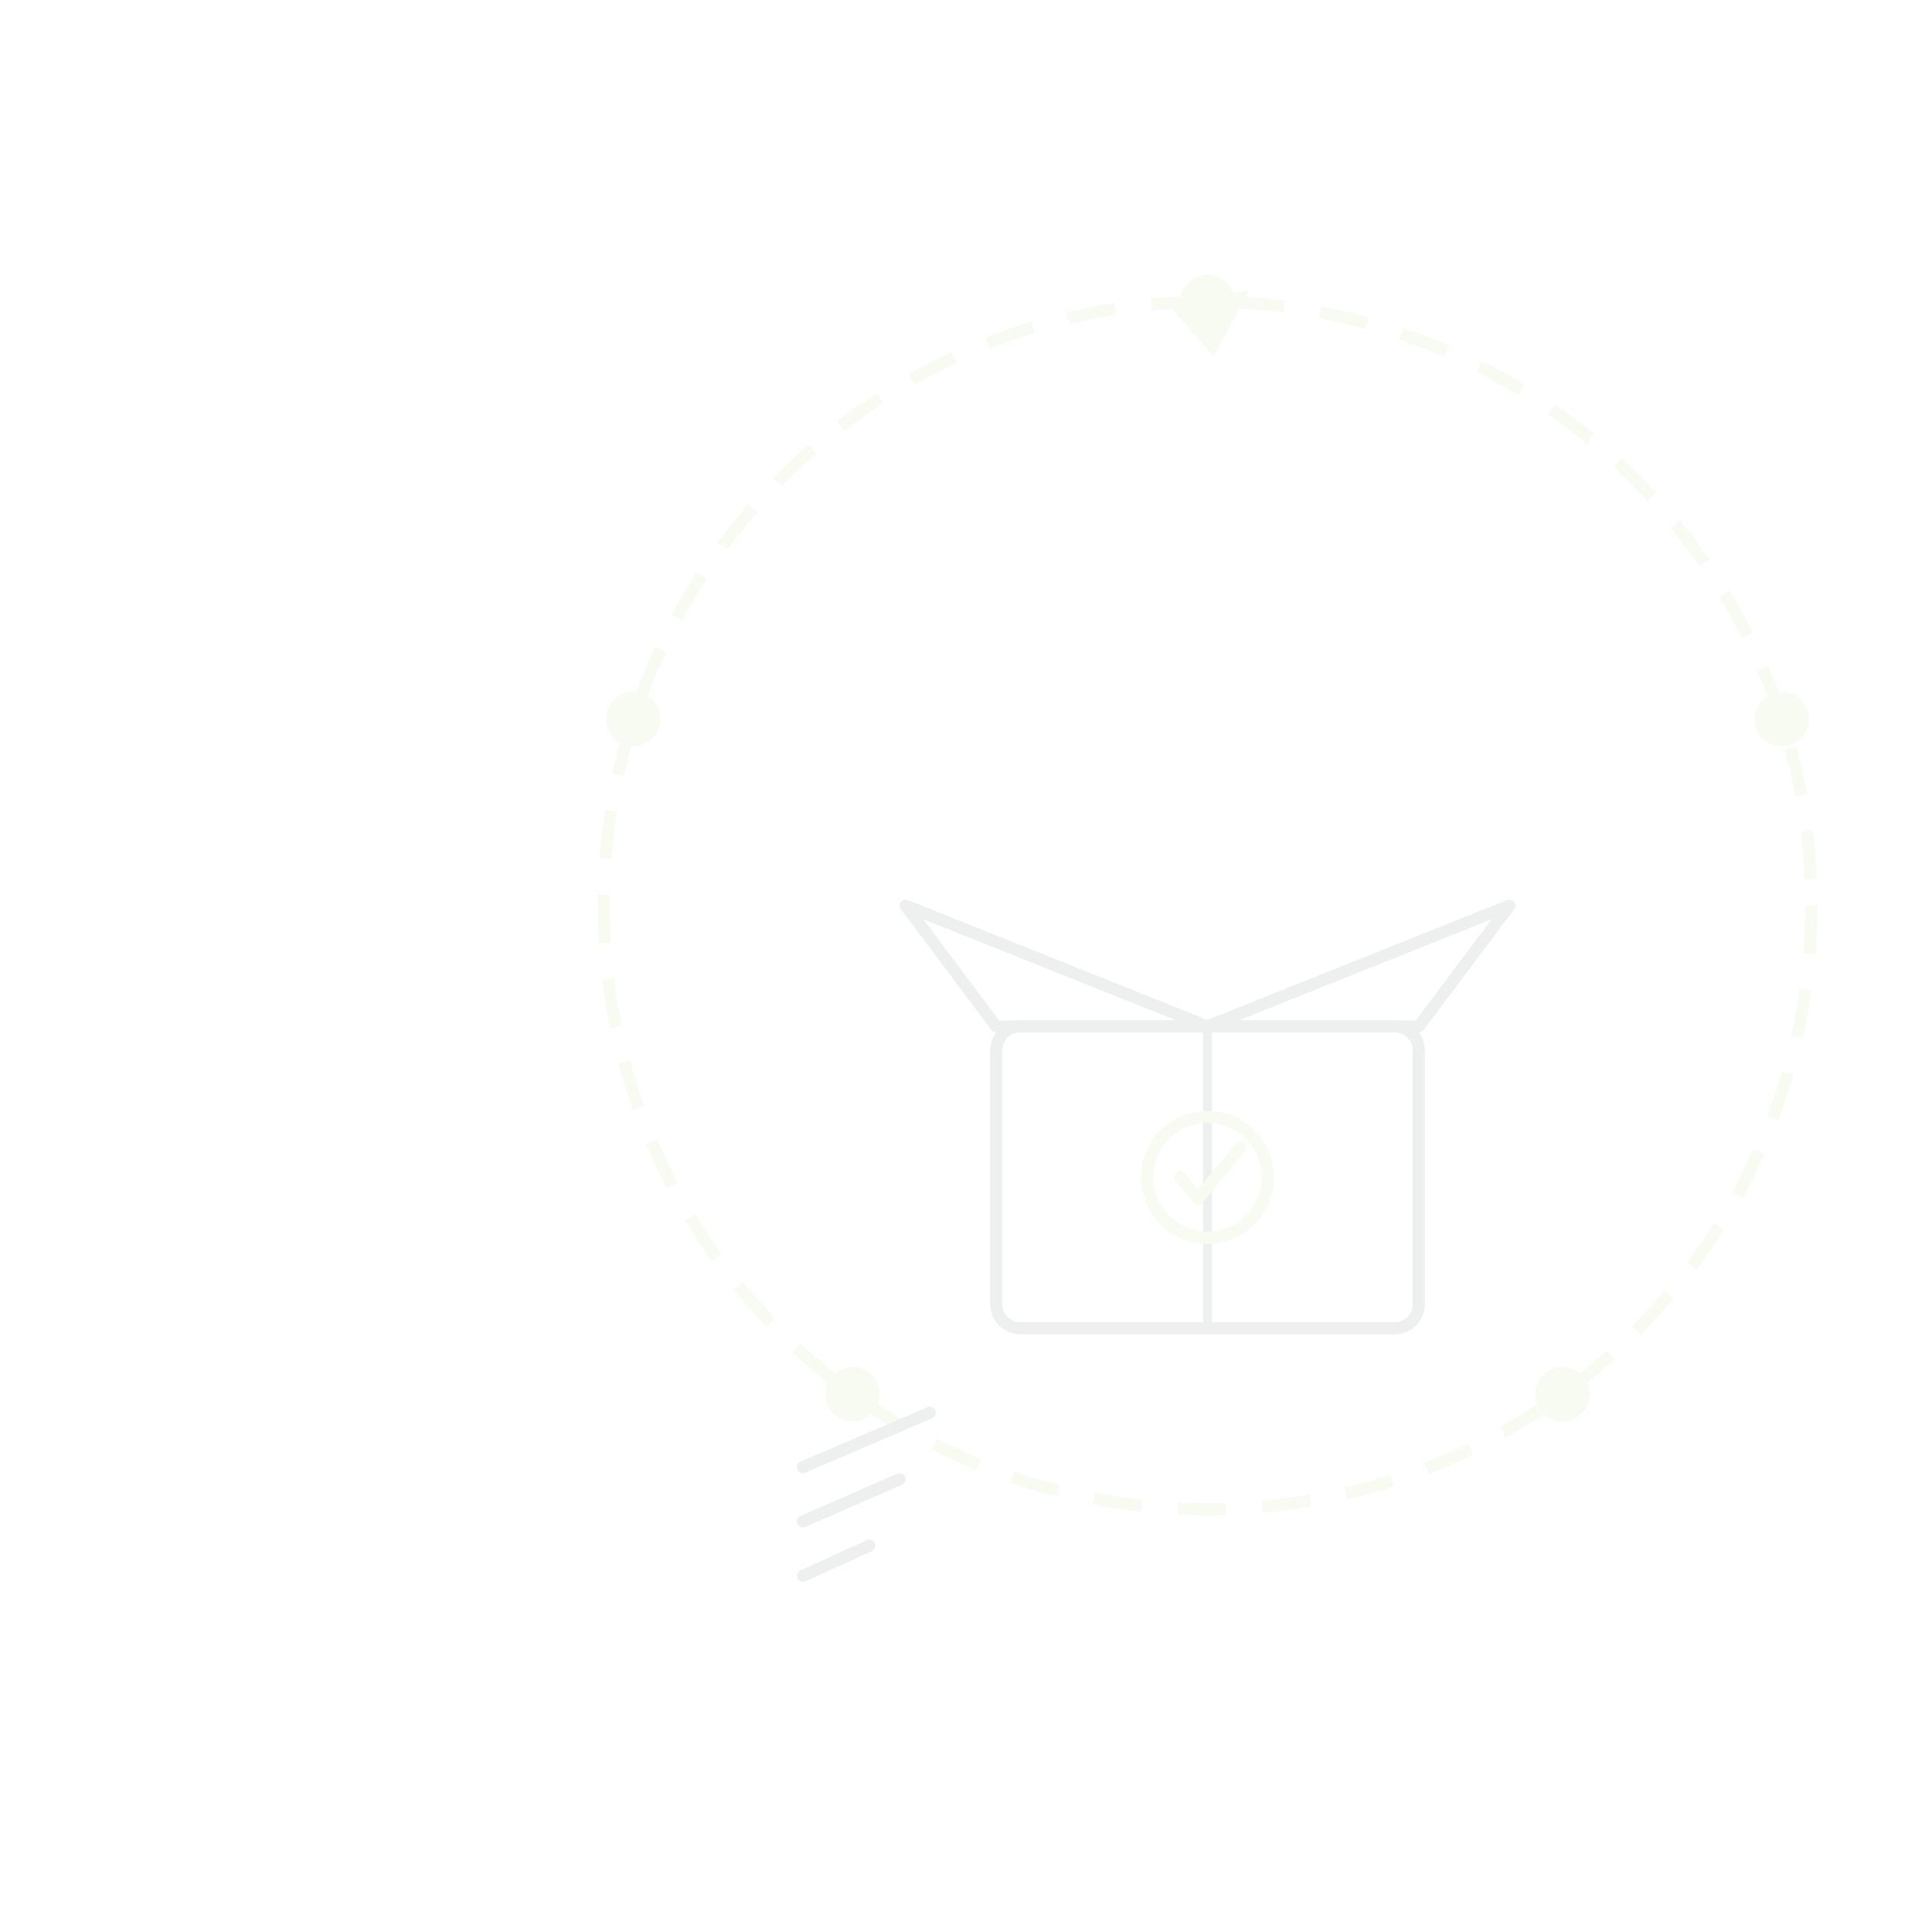
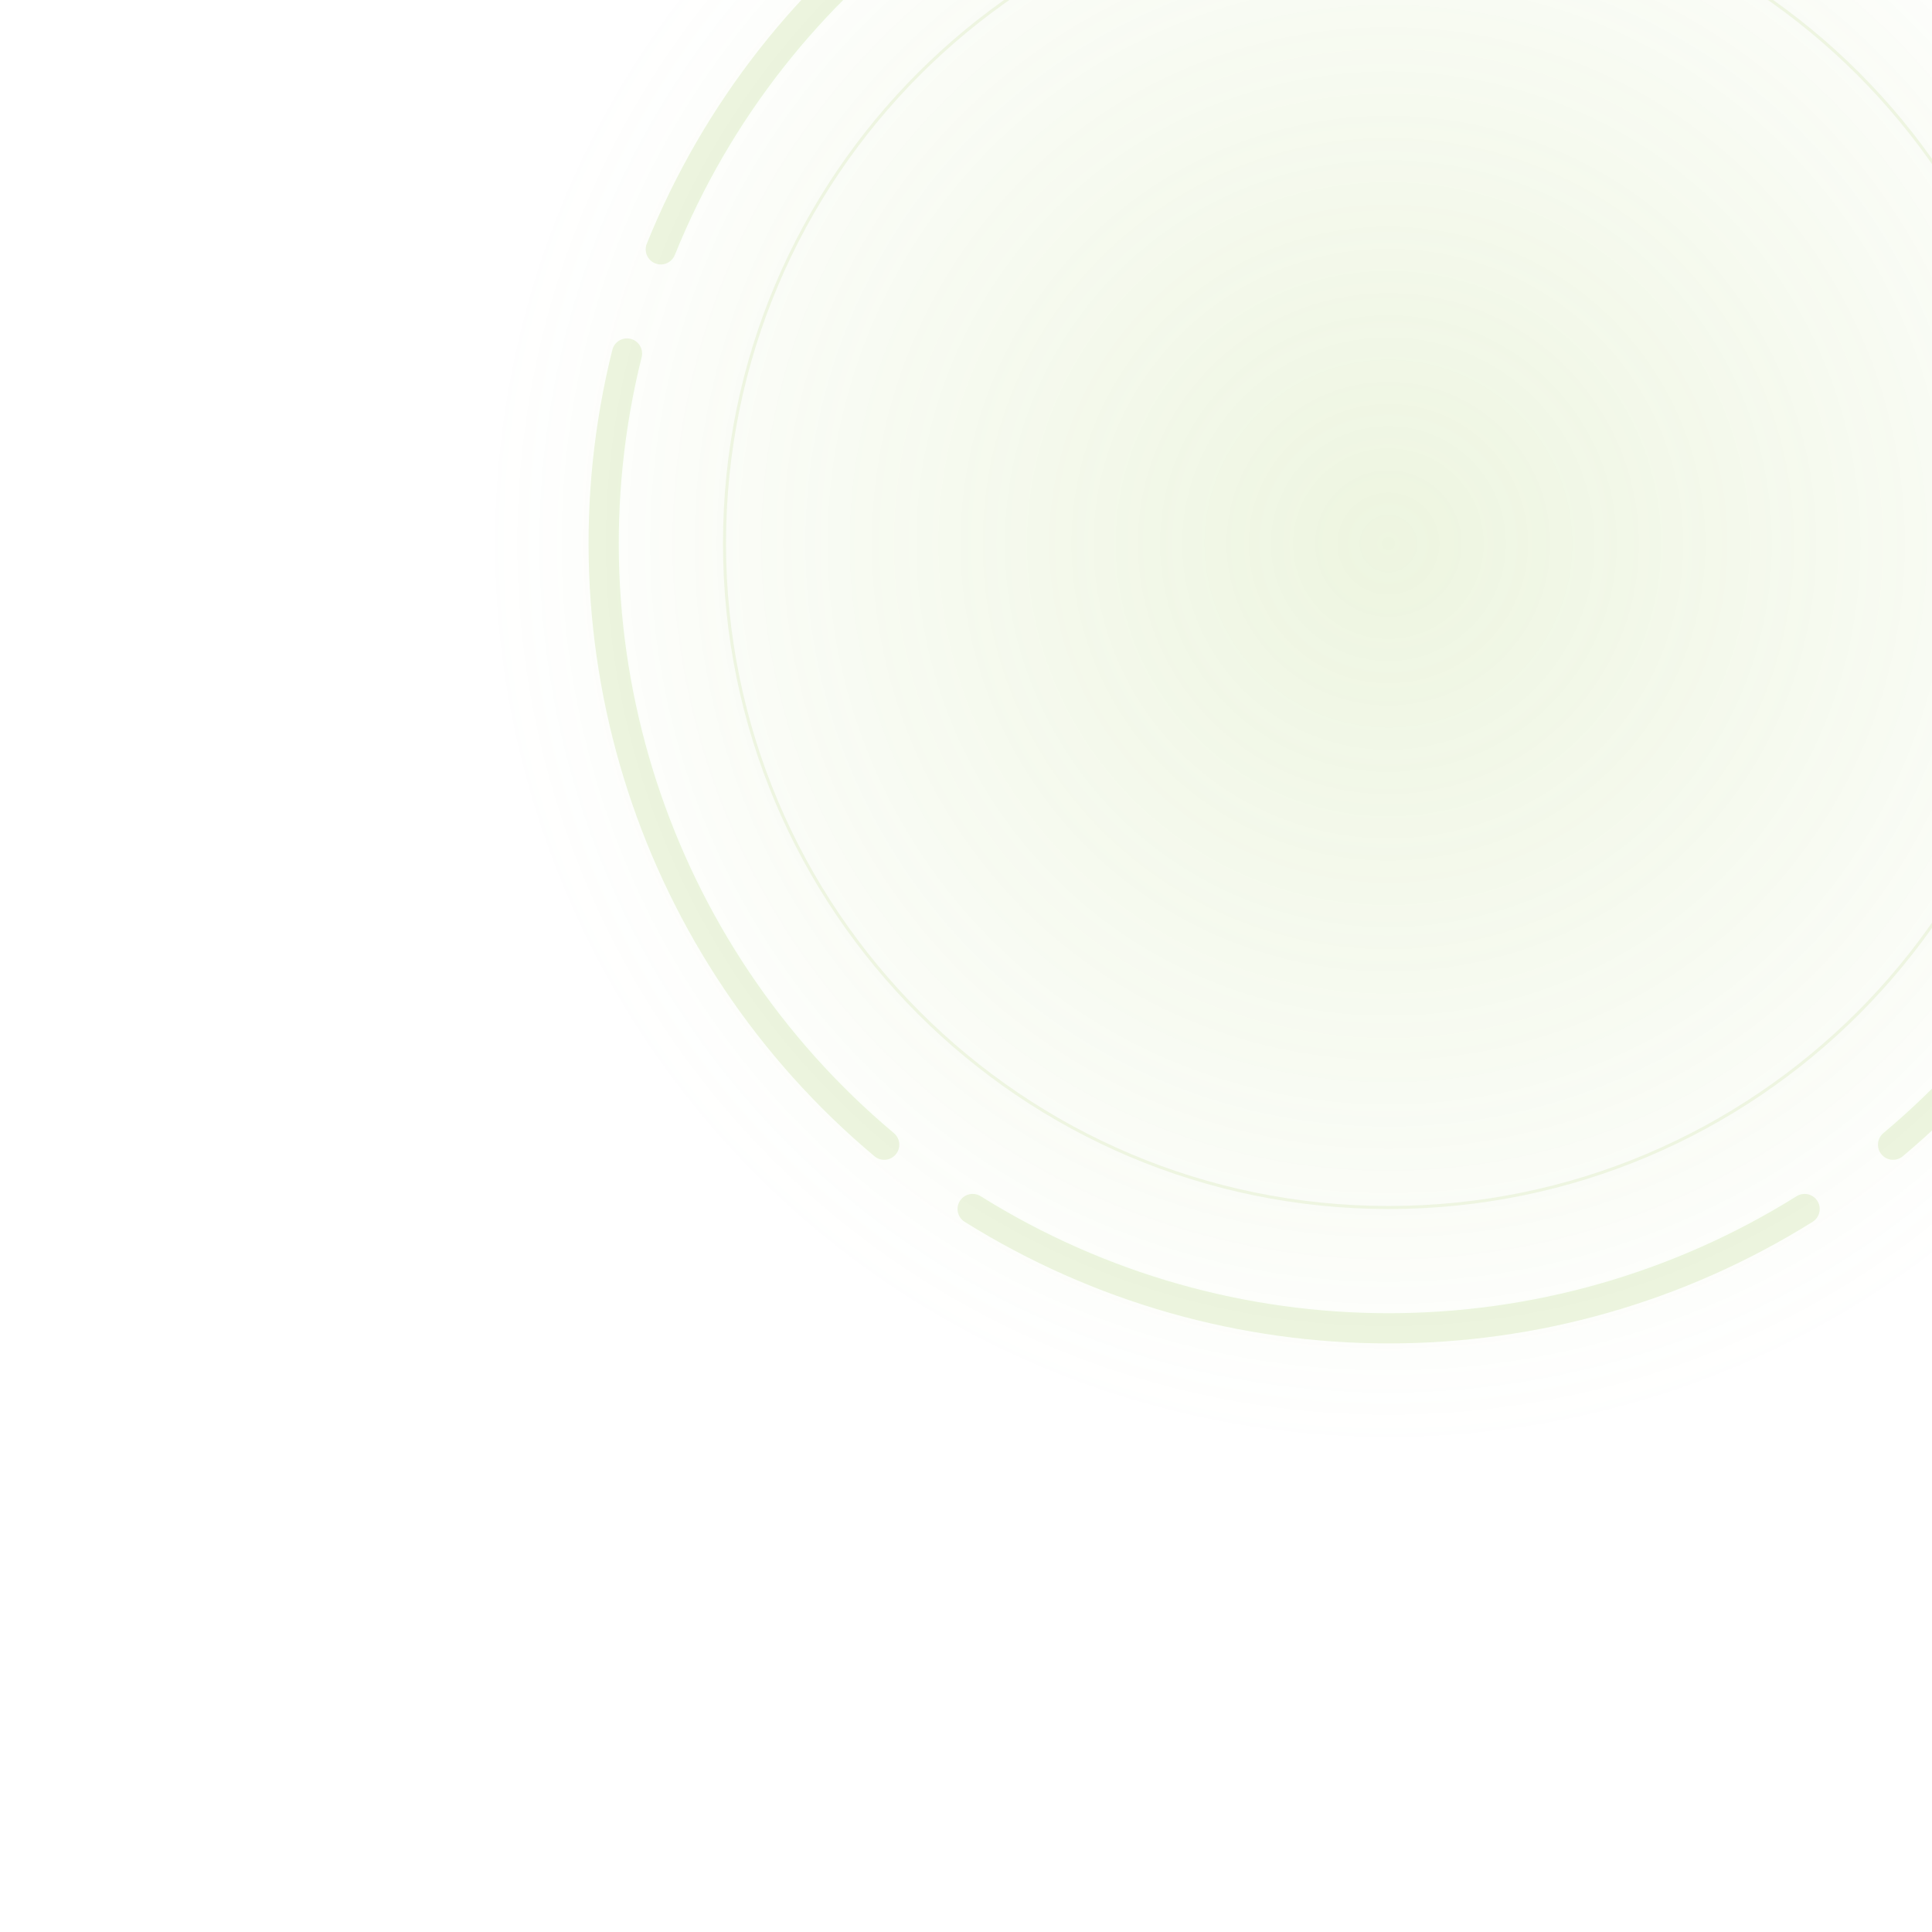
<svg xmlns="http://www.w3.org/2000/svg" viewBox="0 0 640 640" aria-hidden="true">
-   <g opacity="0.07">
-     <circle cx="400" cy="300" r="200" fill="none" stroke="#91c13e" stroke-width="4" stroke-dasharray="16 12" />
-     <path d="M 388 102 L 414 96 L 402 118 Z" fill="#91c13e" />
-     <circle cx="400" cy="100" r="9" fill="#91c13e" />
-     <circle cx="590.2" cy="238.2" r="9" fill="#91c13e" />
-     <circle cx="517.6" cy="461.8" r="9" fill="#91c13e" />
-     <circle cx="282.4" cy="461.8" r="9" fill="#91c13e" />
-     <circle cx="209.8" cy="238.2" r="9" fill="#91c13e" />
-     <path d="M 330 340 L 300 300 L 400 340 Z" fill="none" stroke="#062115" stroke-width="4" stroke-linejoin="round" />
-     <path d="M 470 340 L 500 300 L 400 340 Z" fill="none" stroke="#062115" stroke-width="4" stroke-linejoin="round" />
-     <rect x="330" y="340" width="140" height="100" rx="8" fill="none" stroke="#062115" stroke-width="4" />
-     <line x1="400" y1="340" x2="400" y2="440" stroke="#062115" stroke-width="3" />
-     <circle cx="400" cy="390" r="20" fill="none" stroke="#91c13e" stroke-width="4" />
-     <path d="M 391 390 L 397 397 L 411 380" fill="none" stroke="#91c13e" stroke-width="4" stroke-linecap="round" stroke-linejoin="round" />
-     <line x1="308" y1="468" x2="266" y2="486" stroke="#062115" stroke-width="4" stroke-linecap="round" />
-     <line x1="298" y1="490" x2="266" y2="504" stroke="#062115" stroke-width="4" stroke-linecap="round" />
-     <line x1="288" y1="512" x2="266" y2="522" stroke="#062115" stroke-width="4" stroke-linecap="round" />
+   <defs>
+     <radialGradient id="glow" cx="50%" cy="50%" r="50%">
+       <stop offset="0%" stop-color="#91c13e" stop-opacity="0.16" />
+       <stop offset="100%" stop-color="#91c13e" stop-opacity="0" />
+     </radialGradient>
+   </defs>
+   <circle cx="460" cy="180" r="300" fill="url(#glow)" />
+   <circle cx="460" cy="180" r="220" fill="none" stroke="#91c13e" stroke-width="1" opacity="0.12" />
+   <g fill="none" stroke="#91c13e" stroke-width="10" stroke-linecap="round" opacity="0.16">
+     <path d="M478.15,-79.4 A260,260 0 0,1 701.1,82.6" />
+     <path d="M712.3,117.1 A260,260 0 0,1 627.1,379.2" />
+     <path d="M597.8,400.5 A260,260 0 0,1 322.2,400.5" />
+     <path d="M292.9,379.2 A260,260 0 0,1 207.7,117.1" />
+     <path d="M218.9,82.6 A260,260 0 0,1 441.85,-79.4" />
  </g>
</svg>
